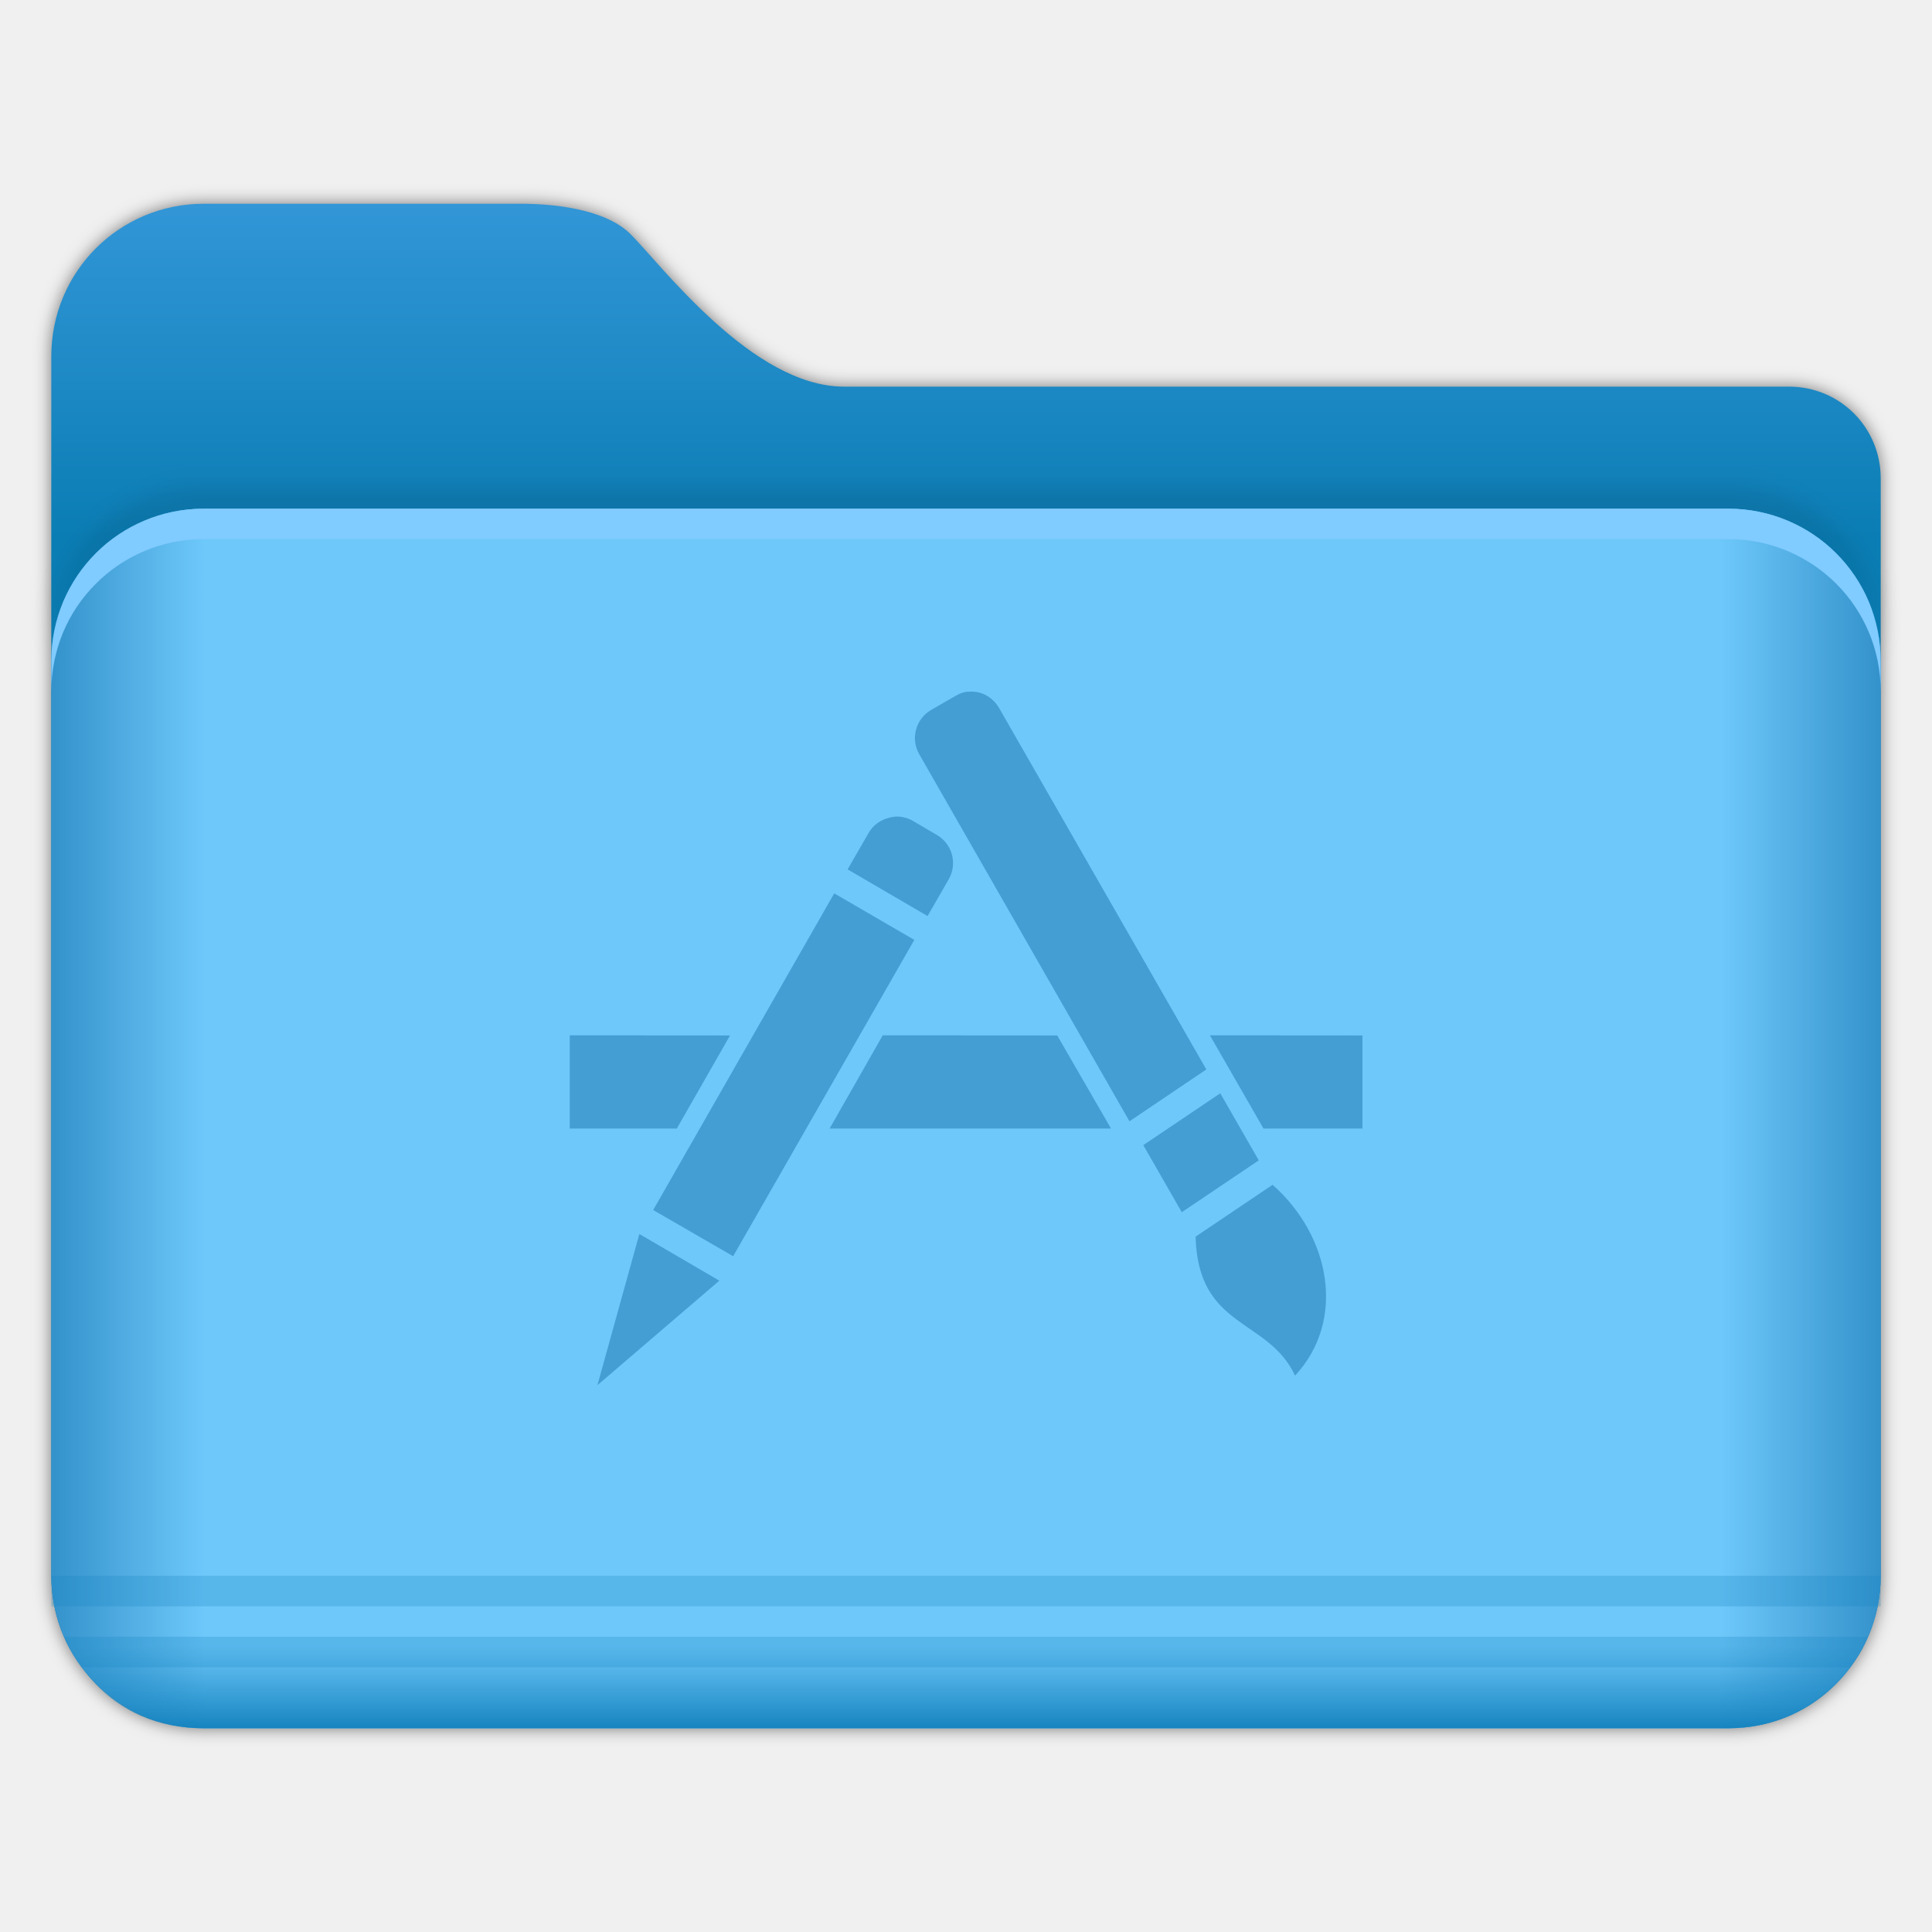
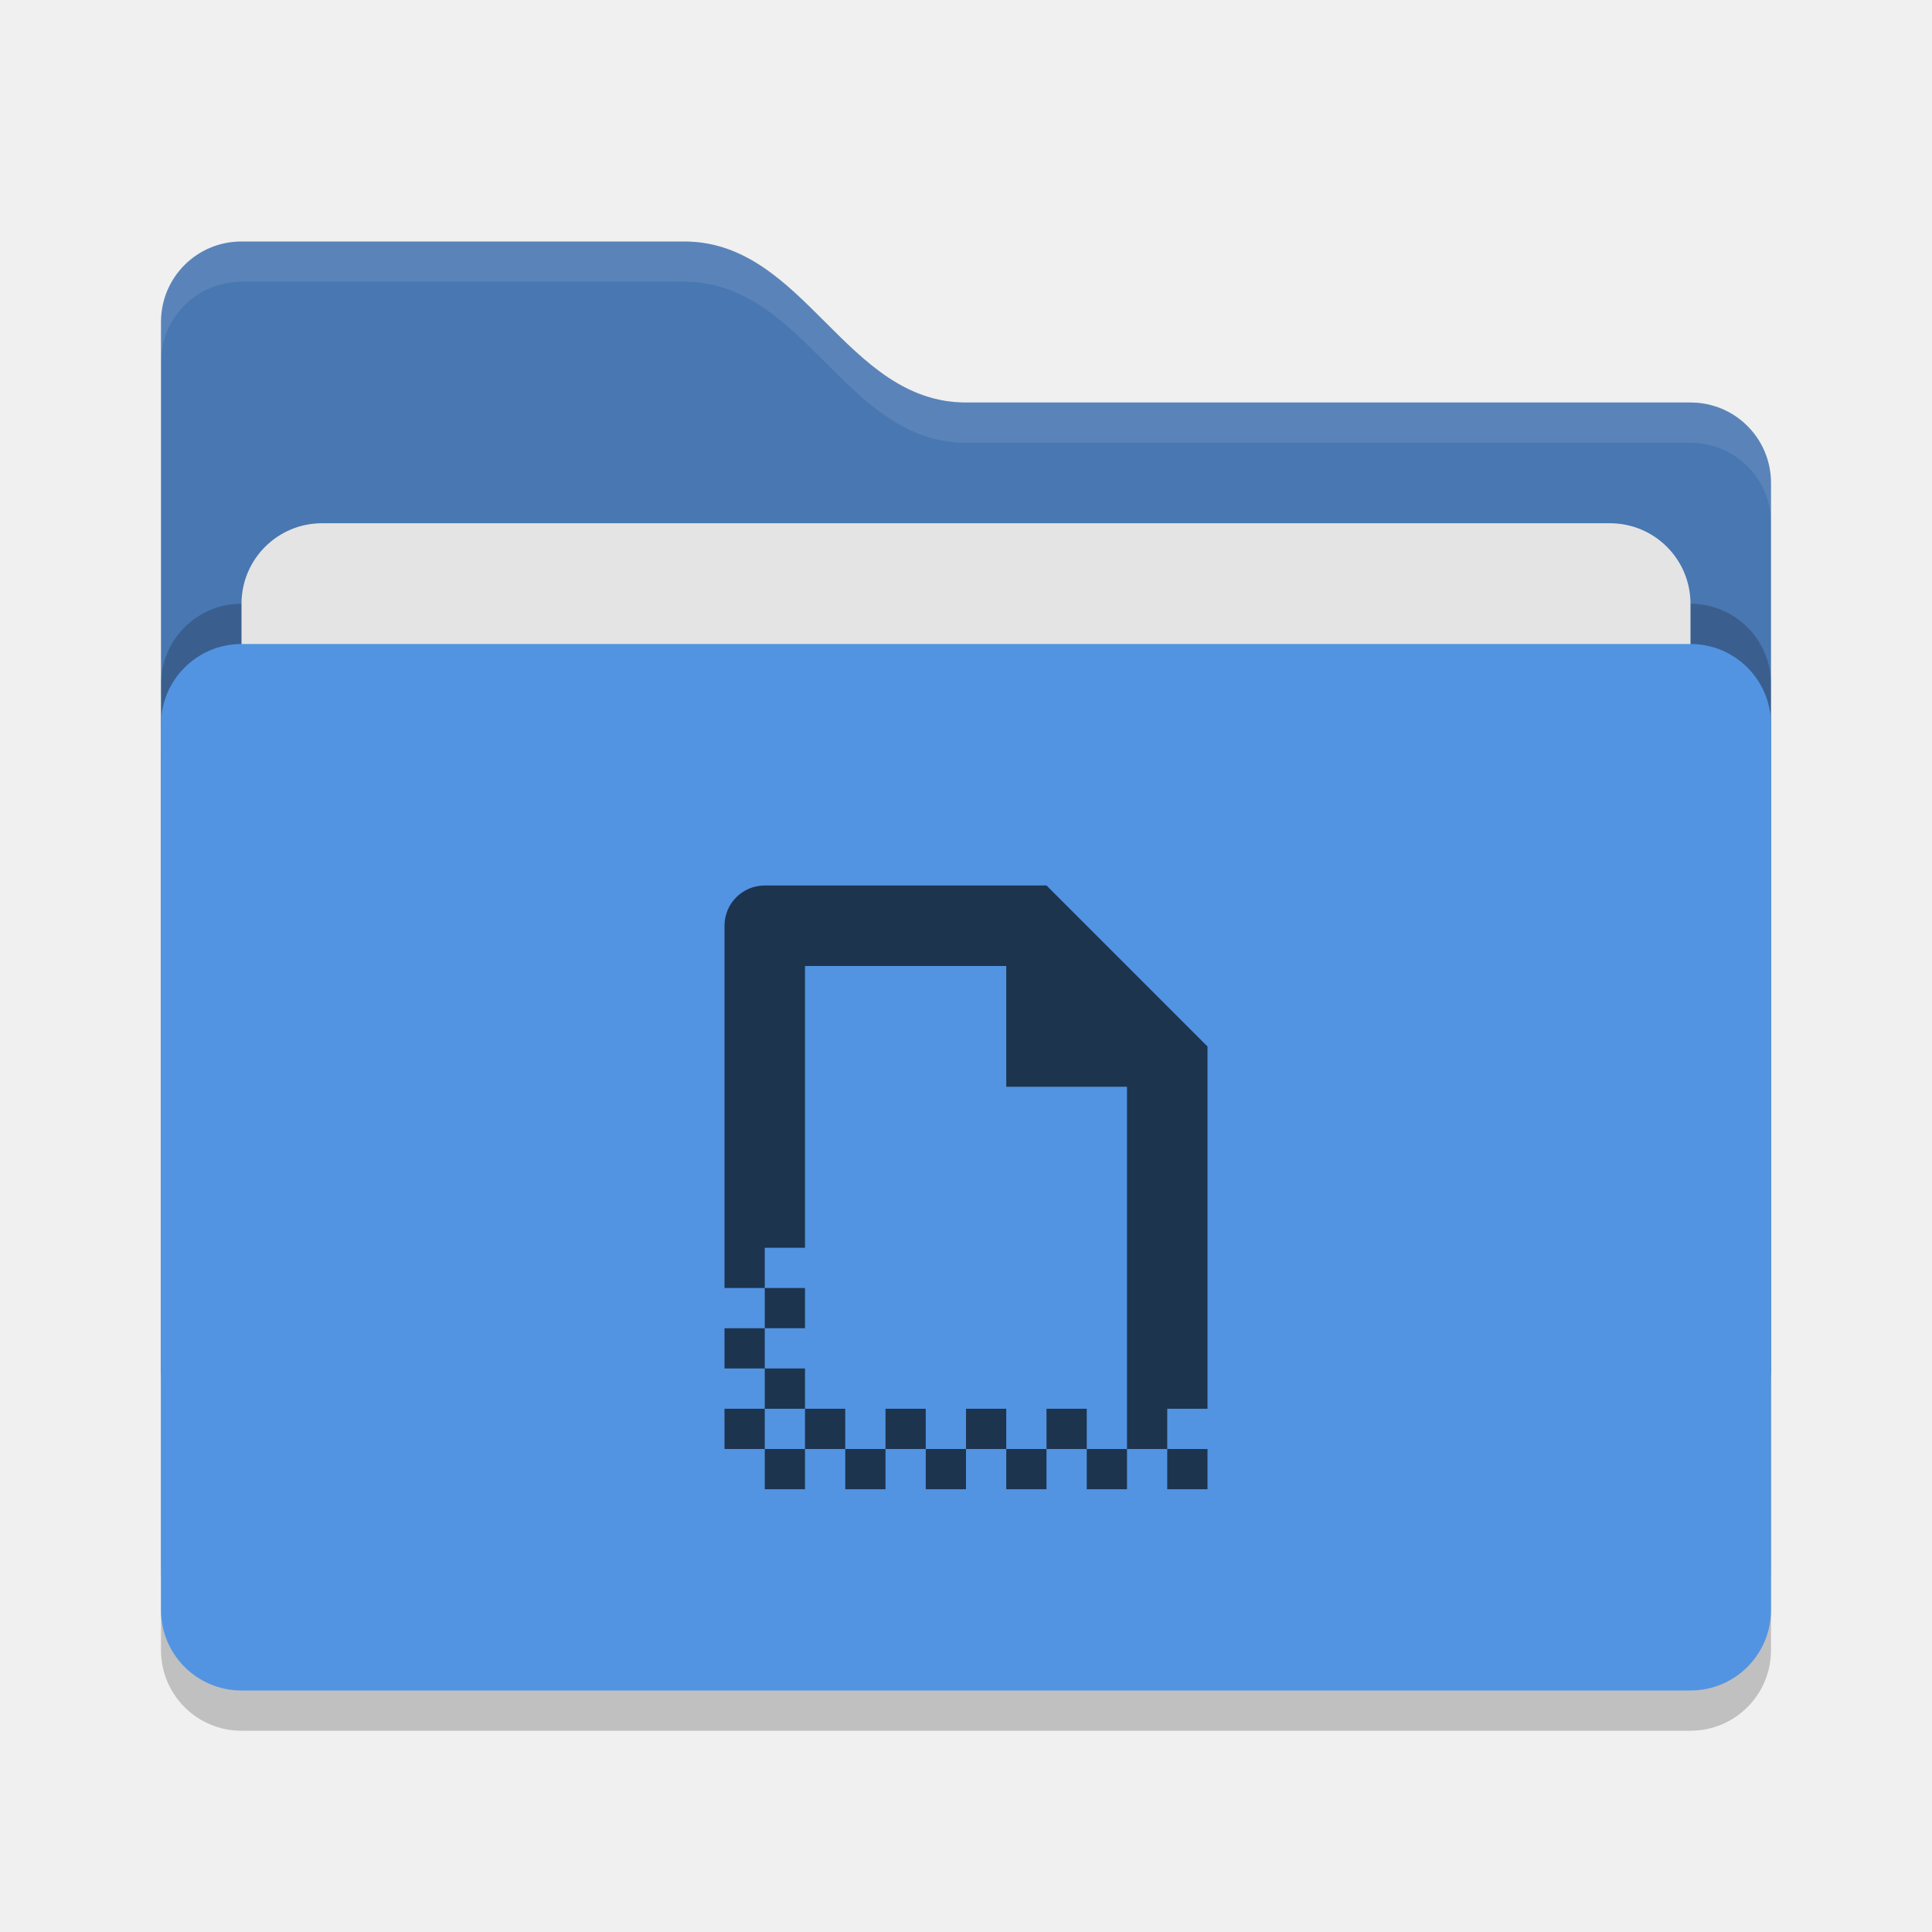
- <svg xmlns="http://www.w3.org/2000/svg" width="200" height="200" version="1.1" id="svg62">
-   <defs id="defs14">
-     <linearGradient id="linearGradient1011" x1="3.969" x2="3.969" y1="-12.171" y2="-6.879" gradientTransform="matrix(1 0 0 .99894 1.0583 14.153)" gradientUnits="userSpaceOnUse">
-       <stop stop-color="#059bff" offset="0" id="stop4" />
-       <stop stop-color="#005aff" offset="1" id="stop6" />
-     </linearGradient>
-     <linearGradient id="linearGradient921" x1="7.937" x2="7.937" y1="1.058" y2="-8.202" gradientTransform="translate(1.0583,14.42)" gradientUnits="userSpaceOnUse">
-       <stop stop-color="#005aff" offset="0" id="stop9" />
-       <stop stop-color="#059bff" offset="1" id="stop11" />
-     </linearGradient>
-     <style type="text/css" id="current-color-scheme">.ColorScheme-Text {
-         color:#4d4d4d;
-       }</style>
-     <style id="style875" type="text/css">.ColorScheme-Text {
-         color:#4d4d4d;
-       }</style>
-     <linearGradient gradientUnits="userSpaceOnUse" gradientTransform="matrix(0.26458,0,0,0.26458,-0.79373,-39.158)" y2="166" y1="155" x2="25" x1="25" id="linearGradient1387">
-       <stop id="stop877" offset="0" stop-color="#3296d7" />
-       <stop id="stop879" offset="1" stop-color="#0a7db4" />
-     </linearGradient>
-     <linearGradient gradientUnits="userSpaceOnUse" gradientTransform="matrix(0.26458,0,0,0.26458,-0.79374,-39.158)" y2="185" y1="185" x2="65" x1="5" id="linearGradient1401">
-       <stop id="stop882" offset="0" stop-color="#3492cb" />
-       <stop id="stop884" offset=".084" stop-color="#6ec8fa" />
-       <stop id="stop886" offset=".912" stop-color="#6ec8fa" />
-       <stop id="stop888" offset="1" stop-color="#3492cb" />
-     </linearGradient>
-     <linearGradient gradientUnits="userSpaceOnUse" gradientTransform="matrix(0.18168,0,0,0.40956,9.2005,-451.88)" y2="1140.2" y1="1138.4" x2="-9.617" x1="-9.617" id="linearGradient1438">
-       <stop id="stop891" offset="0" stop-opacity="0" stop-color="#1482be" />
-       <stop id="stop893" offset="1" stop-color="#1482be" />
-     </linearGradient>
-     <filter color-interpolation-filters="sRGB" height="1.026" width="1.022" y="-.013" x="-.011" id="filter1733">
-       <feGaussianBlur id="feGaussianBlur896" stdDeviation="0.073" />
-     </filter>
-     <filter color-interpolation-filters="sRGB" height="1.297" width="1.03" y="-.148" x="-.015" id="filter935">
-       <feGaussianBlur id="feGaussianBlur899" stdDeviation="0.098" />
-     </filter>
-   </defs>
-   <g id="g1008" transform="matrix(11.92933,0,0,11.92933,-0.9997017,-0.9991338)">
-     <g id="g918" transform="translate(-0.79373,-39.158)" style="opacity:0.5;filter:url(#filter1733)">
-       <g id="g912" style="stroke-opacity:0.953">
-         <path id="path906" d="m 10,155 c -2.77,0 -5,2.23 -5,5 v 40 c 0,2.77 2.23,5 5,5 h 50 c 2.77,0 5,-2.23 5,-5 v -36 c 0,-0.831 -0.335,-1.581 -0.877,-2.123 -0.542,-0.542 -1.292,-0.877 -2.123,-0.877 h -31 c -0.75,0 -1.5,-0.25 -2.219,-0.641 -0.719,-0.391 -1.406,-0.922 -2.031,-1.484 -1.25,-1.125 -2.25,-2.375 -2.75,-2.875 -0.435,-0.435 -1.106,-0.684 -1.775,-0.826 -0.64,-0.136 -1.26,-0.167 -1.688,-0.174 h -0.537 z" transform="scale(0.26458)" style="opacity:1;stroke-width:0.201" />
-         <path id="path908" d="M 7.4,165 C 6.071,165 5,166.071 5,167.4 v 32.6 c 0,2.77 2.23,5 5,5 h 50 c 2.77,0 5,-2.23 5,-5 v -32.6 C 65,166.071 63.929,165 62.6,165 Z" transform="scale(0.26458)" style="opacity:1;stroke-width:0.18" />
-         <path id="path910" d="M 7.4,165 C 6.071,165 5,166.071 5,167.4 v 1 C 5,167.071 6.071,166 7.4,166 h 55.199 c 1.33,0 2.4,1.071 2.4,2.4 v -1 C 65,166.071 63.929,165 62.599,165 Z" transform="scale(0.26458)" style="opacity:1;stroke-width:0.18" />
-       </g>
-       <path id="path914" style="color:#000000;text-indent:0;text-transform:none;opacity:0.5;stroke-width:0.273" d="m 1.323,52.916 c 0.037,0.721 0.529,1.323 1.319,1.323 h 13.233 c 0.793,0 1.322,-0.644 1.322,-1.323 z" />
-       <path id="path916" style="color:#000000;text-indent:0;text-transform:none;opacity:0.15;stroke-width:0.096" d="m 1.324,52.916 3.337e-4,0.265 H 17.198 L 17.198,52.916 H 1.323 Z m 0.264,0.794 h 15.346 c 0.053,-0.073 0.114,-0.155 0.152,-0.265 h -15.653 c 0.047,0.113 0.093,0.177 0.155,0.265 z" />
-     </g>
-     <path id="path920" d="m 1.852,1.852 c -0.733,0 -1.323,0.59 -1.323,1.323 v 10.583 c 0,0.733 0.59,1.323 1.323,1.323 h 13.229 c 0.733,0 1.323,-0.59 1.323,-1.323 V 4.233 c 0,-0.22 -0.089,-0.418 -0.232,-0.562 C 16.028,3.528 15.83,3.439 15.61,3.439 H 7.408 C 7.21,3.439 7.011,3.373 6.821,3.27 6.631,3.167 6.449,3.026 6.284,2.877 5.953,2.579 5.689,2.249 5.556,2.116 5.441,2.001 5.264,1.935 5.087,1.898 4.917,1.862 4.753,1.854 4.64,1.852 H 4.498 Z" style="fill:url(#linearGradient1387);stroke-width:0.053" />
-     <path id="path922" d="M 1.852,4.313 C 1.669,4.313 1.495,4.35 1.336,4.417 1.178,4.484 1.035,4.58 0.916,4.7 0.796,4.819 0.699,4.962 0.632,5.12 0.566,5.279 0.529,5.453 0.529,5.636 v 0.265 c 0,-0.183 0.037,-0.357 0.103,-0.516 C 0.699,5.226 0.796,5.084 0.916,4.964 1.035,4.845 1.178,4.748 1.336,4.682 1.495,4.615 1.669,4.578 1.852,4.578 h 13.229 c 0.183,0 0.357,0.037 0.516,0.104 0.158,0.067 0.301,0.163 0.421,0.283 0.12,0.12 0.216,0.262 0.283,0.421 0.067,0.158 0.103,0.333 0.103,0.516 V 5.636 c 0,-0.183 -0.037,-0.357 -0.103,-0.516 C 16.234,4.962 16.137,4.819 16.017,4.7 15.898,4.58 15.755,4.484 15.597,4.417 15.438,4.35 15.264,4.313 15.081,4.313 Z" style="opacity:0.1;stroke-width:0.048;filter:url(#filter935)" />
-     <path id="path924" d="M 1.852,4.498 C 1.669,4.498 1.495,4.535 1.336,4.602 1.178,4.669 1.035,4.765 0.916,4.884 0.796,5.004 0.699,5.147 0.633,5.305 0.566,5.463 0.529,5.638 0.529,5.821 v 7.937 c 0,0.733 0.59,1.323 1.323,1.323 h 13.229 c 0.733,0 1.323,-0.59 1.323,-1.323 V 5.821 c 0,-0.183 -0.037,-0.357 -0.103,-0.516 C 16.234,5.147 16.137,5.004 16.017,4.884 15.898,4.765 15.755,4.669 15.597,4.602 15.438,4.535 15.264,4.498 15.081,4.498 h -13.229 z" style="fill:url(#linearGradient1401);stroke-width:0.048" />
-     <path id="path926" style="color:#000000;text-indent:0;text-transform:none;fill:url(#linearGradient1438);stroke-width:0.273" d="m 0.529,13.758 c 0.037,0.721 0.529,1.323 1.319,1.323 h 13.233 c 0.793,0 1.322,-0.644 1.322,-1.323 z" />
-     <path id="path928" style="color:#000000;text-indent:0;text-transform:none;opacity:0.25;fill:#1482be;stroke-width:0.096" d="m 0.53,13.758 3.337e-4,0.265 H 16.404 L 16.404,13.758 H 0.529 Z m 0.264,0.794 h 15.346 c 0.053,-0.073 0.114,-0.155 0.152,-0.265 h -15.653 c 0.047,0.113 0.093,0.177 0.155,0.265 z" />
-     <path id="path930" d="M 1.852,4.498 C 1.669,4.498 1.495,4.535 1.336,4.602 1.178,4.668 1.035,4.765 0.916,4.884 0.796,5.004 0.699,5.147 0.632,5.305 0.566,5.463 0.529,5.637 0.529,5.821 v 0.265 c 0,-0.183 0.037,-0.357 0.103,-0.516 C 0.699,5.411 0.796,5.268 0.916,5.149 1.035,5.029 1.178,4.933 1.336,4.866 1.495,4.799 1.669,4.762 1.852,4.762 h 13.229 c 0.183,0 0.357,0.037 0.516,0.104 0.158,0.067 0.301,0.163 0.421,0.283 0.12,0.12 0.216,0.262 0.283,0.421 0.067,0.158 0.103,0.333 0.103,0.516 V 5.821 c 0,-0.183 -0.037,-0.357 -0.103,-0.516 C 16.234,5.147 16.137,5.004 16.017,4.884 15.898,4.765 15.755,4.668 15.597,4.602 15.438,4.535 15.264,4.498 15.081,4.498 Z" style="fill:#80cbff;stroke-width:0.048" />
-     <g id="g956" style="fill:#5e4aa6;stroke-width:0.265">
-       <g id="g950" transform="translate(-3.2526e-7,4.7281e-5)">
-         <g id="g944" transform="translate(-3.2526e-7,4.7281e-5)">
-           <g id="g938" transform="translate(-3.2526e-7,4.7281e-5)">
-             <circle id="circle932" r="0" cy="-325.31" cx="-284.2" />
-             <circle id="circle934" r="0" cy="-325.31" cx="-284.2" />
-             <circle id="circle936" r="0" cy="-326.53" cx="-317.65" />
-           </g>
-           <circle id="circle940" r="0" cy="-325.38" cx="-281.6" />
-           <circle id="circle942" r="0" cy="-325.38" cx="-281.6" />
-         </g>
-         <circle id="circle946" r="0" cy="-325.16" cx="-283.03" />
-         <circle id="circle948" r="0" cy="-325.16" cx="-283.03" />
-       </g>
-       <circle id="circle952" r="0" cy="-325.66" cx="-283.95" />
-       <circle id="circle954" r="0" cy="-325.66" cx="-283.95" />
-     </g>
-     <path id="path958" d="m 8.493,6.086 c -0.041,0 -0.082,0.015 -0.12,0.038 l -0.21,0.121 a 0.282,0.282 0 0 0 -0.101,0.386 l 1.823,3.183 0.667,-0.45 -1.797,-3.134 C 8.706,6.145 8.624,6.092 8.534,6.086 c -0.013,-0.002 -0.028,0 -0.041,0 z M 7.848,7.171 C 7.758,7.18 7.671,7.226 7.622,7.311 L 7.439,7.628 8.133,8.033 8.316,7.715 A 0.282,0.282 0 0 0 8.215,7.33 L 8.009,7.209 A 0.282,0.282 0 0 0 7.848,7.17 Z m -0.525,0.665 -1.571,2.748 0.694,0.401 1.572,-2.745 z m -2.295,1.232 V 9.877 H 5.957 L 6.419,9.069 Z m 2.716,0 -0.461,0.809 h 2.442 L 9.258,9.069 Z m 2.839,0 0.465,0.809 h 0.859 V 9.069 Z m 0.09,0.503 -0.668,0.45 0.334,0.582 0.668,-0.45 z m 0.454,0.794 -0.668,0.45 c 0.02,0.804 0.629,0.704 0.863,1.206 0.444,-0.477 0.31,-1.21 -0.195,-1.656 z m -5.495,0.427 -0.364,1.312 1.058,-0.907 z" class="ColorScheme-Text" style="color:#4d4d4d;opacity:0.7;fill:#328cc3;stroke-width:0.155" />
-   </g>
+ <svg xmlns="http://www.w3.org/2000/svg" width="48" height="48" version="1">
+   <rect style="opacity:0.2" width="40" height="26" x="4" y="17" rx="2" ry="2" />
+   <path style="fill:#4877b1" d="M 4,34 C 4,35.108 4.892,36 6,36 H 42 C 43.108,36 44,35.108 44,34 V 12 C 44,10.892 43.108,10 42,10 H 24 C 21,10 20,6 17,6 H 6 C 4.892,6 4,6.892 4,8" />
+   <rect style="opacity:0.2" width="40" height="26" x="4" y="15" rx="2" ry="2" />
+   <rect style="fill:#e4e4e4" width="36" height="16" x="6" y="13" rx="2" ry="2" />
+   <rect style="fill:#5294e2" width="40" height="26" x="4" y="16" rx="2" ry="2" />
+   <path style="opacity:0.1;fill:#ffffff" d="M 6,6 C 4.892,6 4,6.892 4,8 V 9 C 4,7.892 4.892,7 6,7 H 17 C 20,7 21,11 24,11 H 42 C 43.108,11 44,11.892 44,13 V 12 C 44,10.892 43.108,10 42,10 H 24 C 21,10 20,6 17,6 Z" />
+   <path style="fill:#1d344f" d="M 19,22 C 18.446,22 18,22.446 18,23 V 32 H 19 V 31 H 20 V 24 H 25 V 27 H 28 V 35 36 H 29 V 35 H 30 V 26 L 26,22 Z M 29,36 V 37 H 30 V 36 Z M 28,36 H 27 V 37 H 28 Z M 27,36 V 35 H 26 V 36 Z M 26,36 H 25 V 37 H 26 Z M 25,36 V 35 H 24 V 36 Z M 24,36 H 23 V 37 H 24 Z M 23,36 V 35 H 22 V 36 Z M 22,36 H 21 V 37 H 22 Z M 21,36 V 35 H 20 V 36 Z M 20,36 H 19 V 37 H 20 Z M 19,36 V 35 H 18 V 36 Z M 19,35 H 20 V 34 H 19 Z M 19,34 V 33 H 18 V 34 Z M 19,33 H 20 V 32 H 19 Z" />
</svg>
